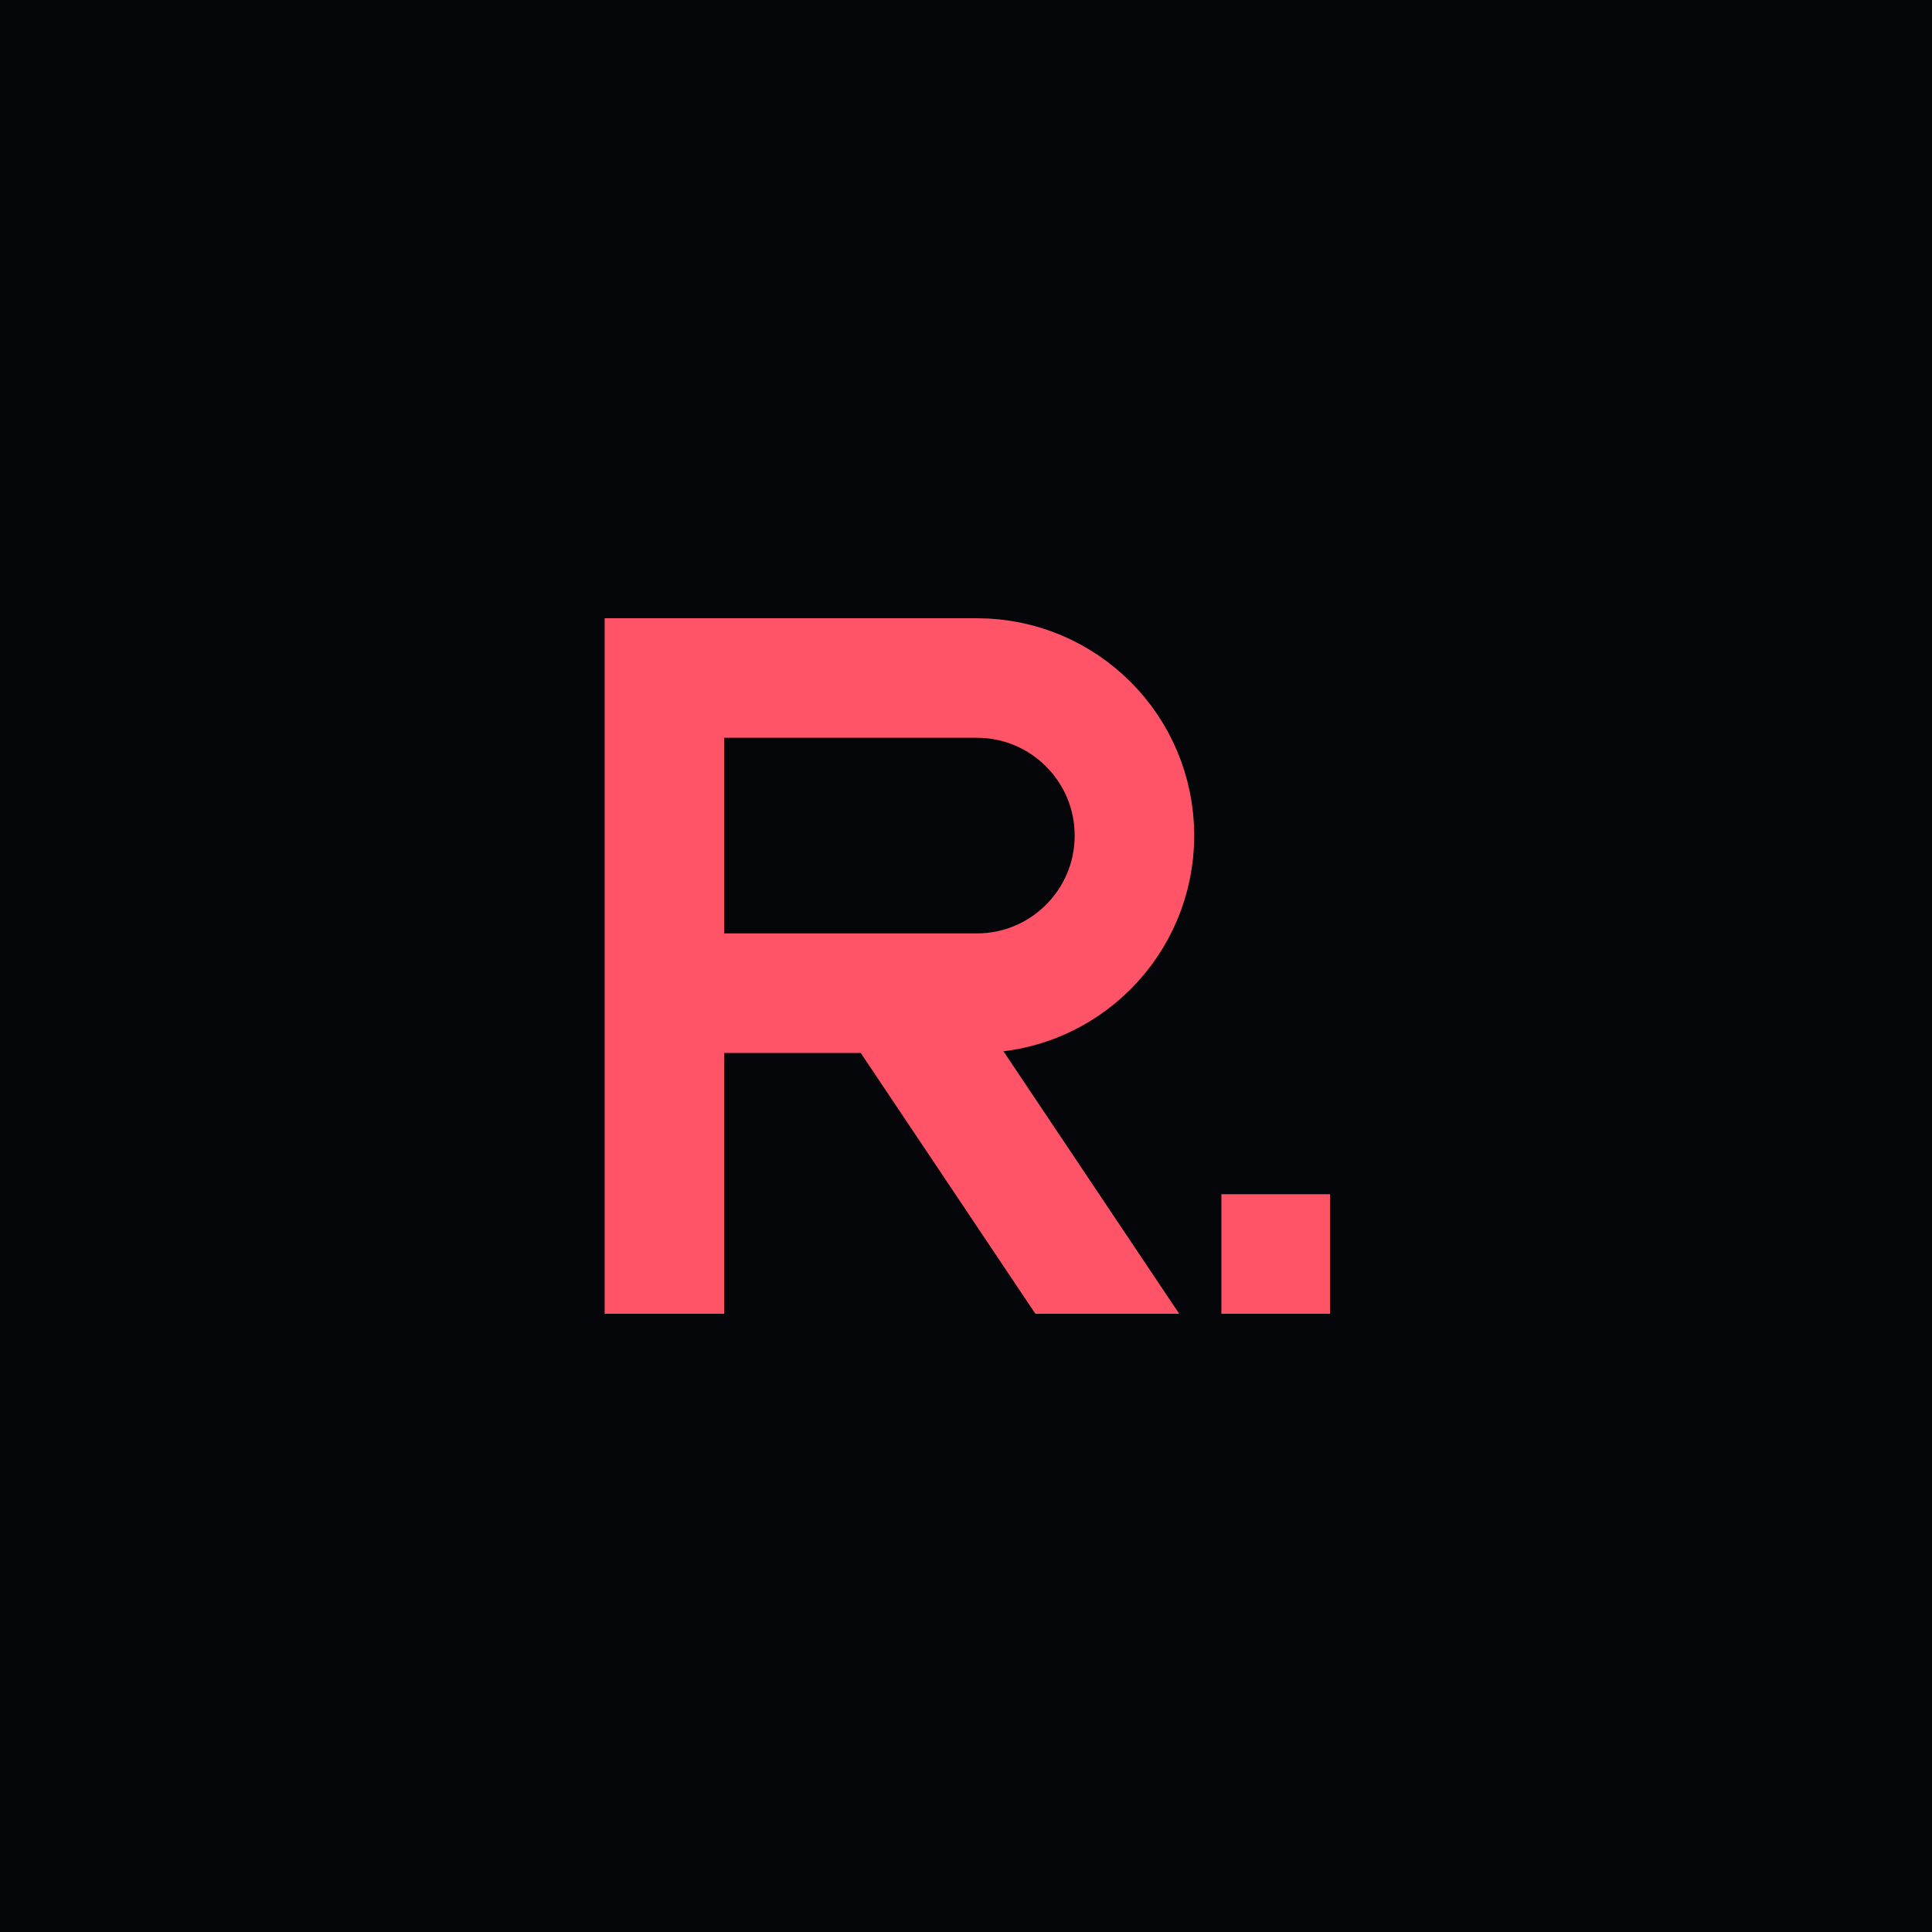
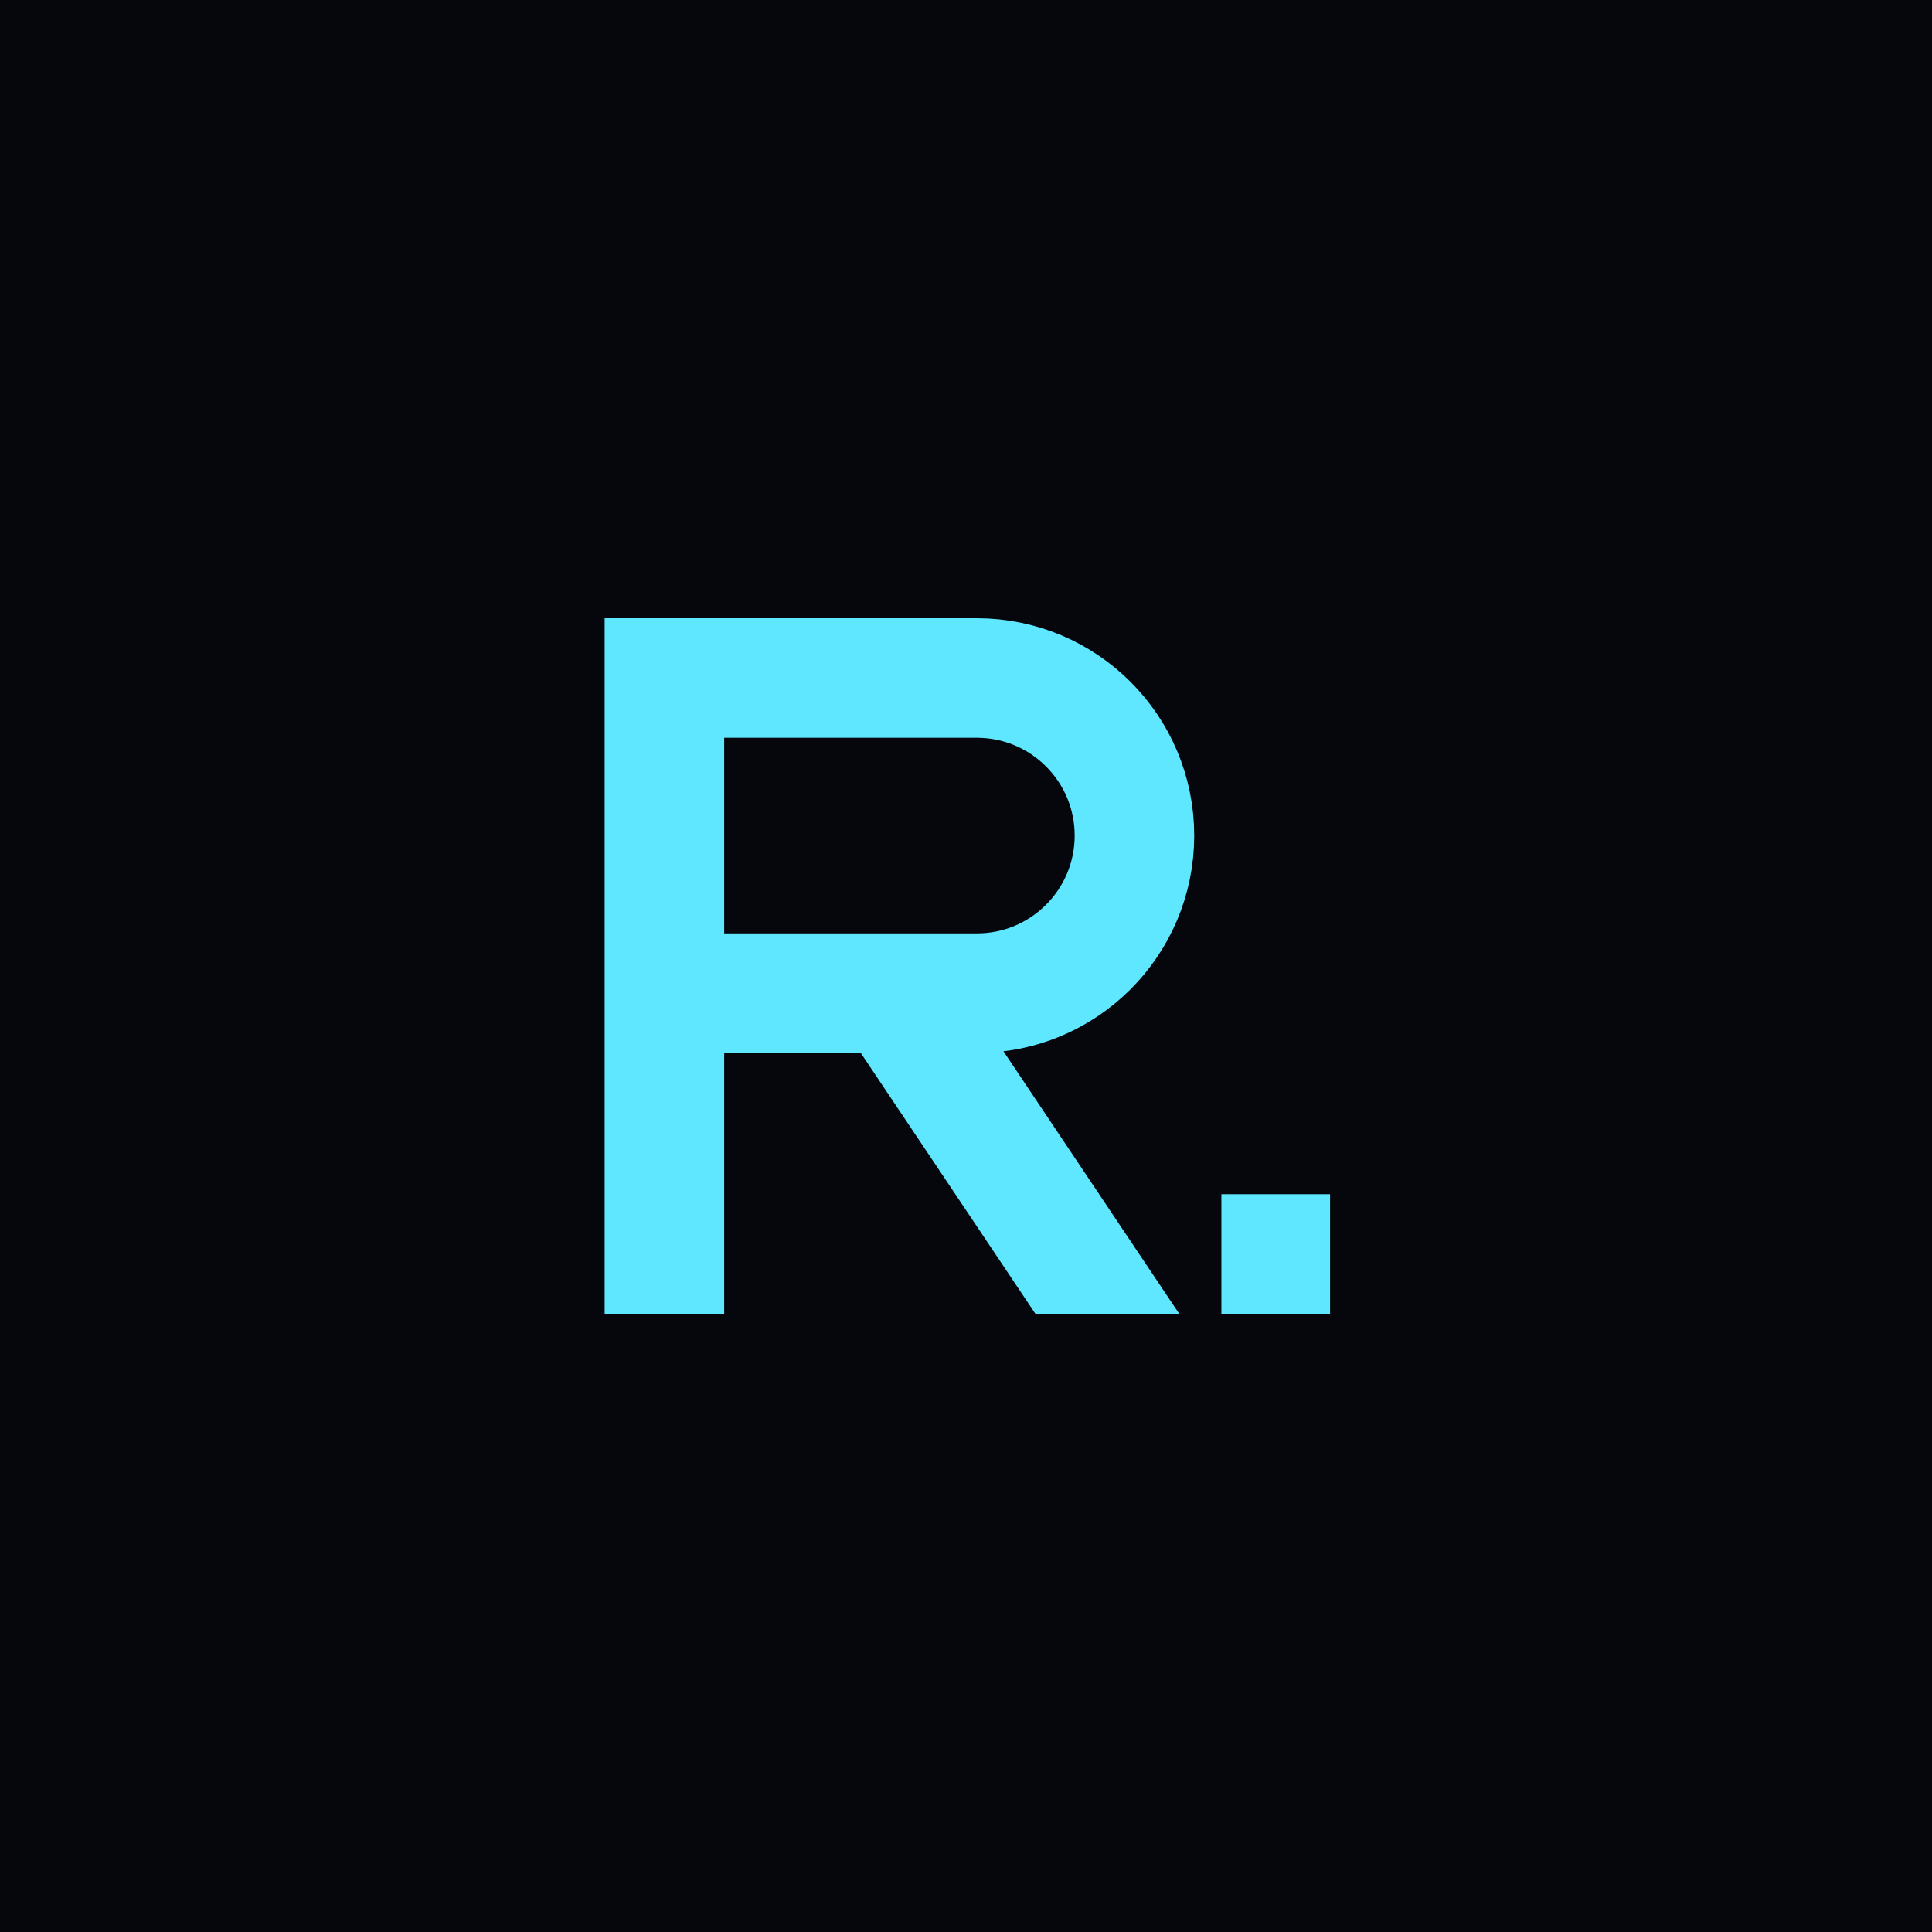
<svg xmlns="http://www.w3.org/2000/svg" viewBox="0 0 512 512">
-   <rect width="512" height="512" fill="#05060A" />
-   <g transform="translate(256 256) scale(.72) translate(-256 -256)" fill="#FF5368">
+   <rect width="512" height="512" fill="#05070C" />
+   <g transform="translate(256 256) scale(.72) translate(-256 -256)" fill="#5EE7FF">
    <rect x="123" y="128" width="44" height="256" />
-     <path d="M145 150H260a58 58 0 0 1 0 116H145" fill="none" stroke="#FF5368" stroke-width="44" />
+     <path d="M145 150H260a58 58 0 0 1 0 116H145" fill="none" stroke="#5EE7FF" stroke-width="44" />
    <path d="M247.3 253.8 210.7 278.2 305.5 419.8 342.1 395.4Z" clip-path="url(#c)" />
    <rect x="350" y="340" width="40" height="44" />
  </g>
  <clipPath id="c">
    <rect x="0" y="244" width="512" height="140" />
  </clipPath>
</svg>
